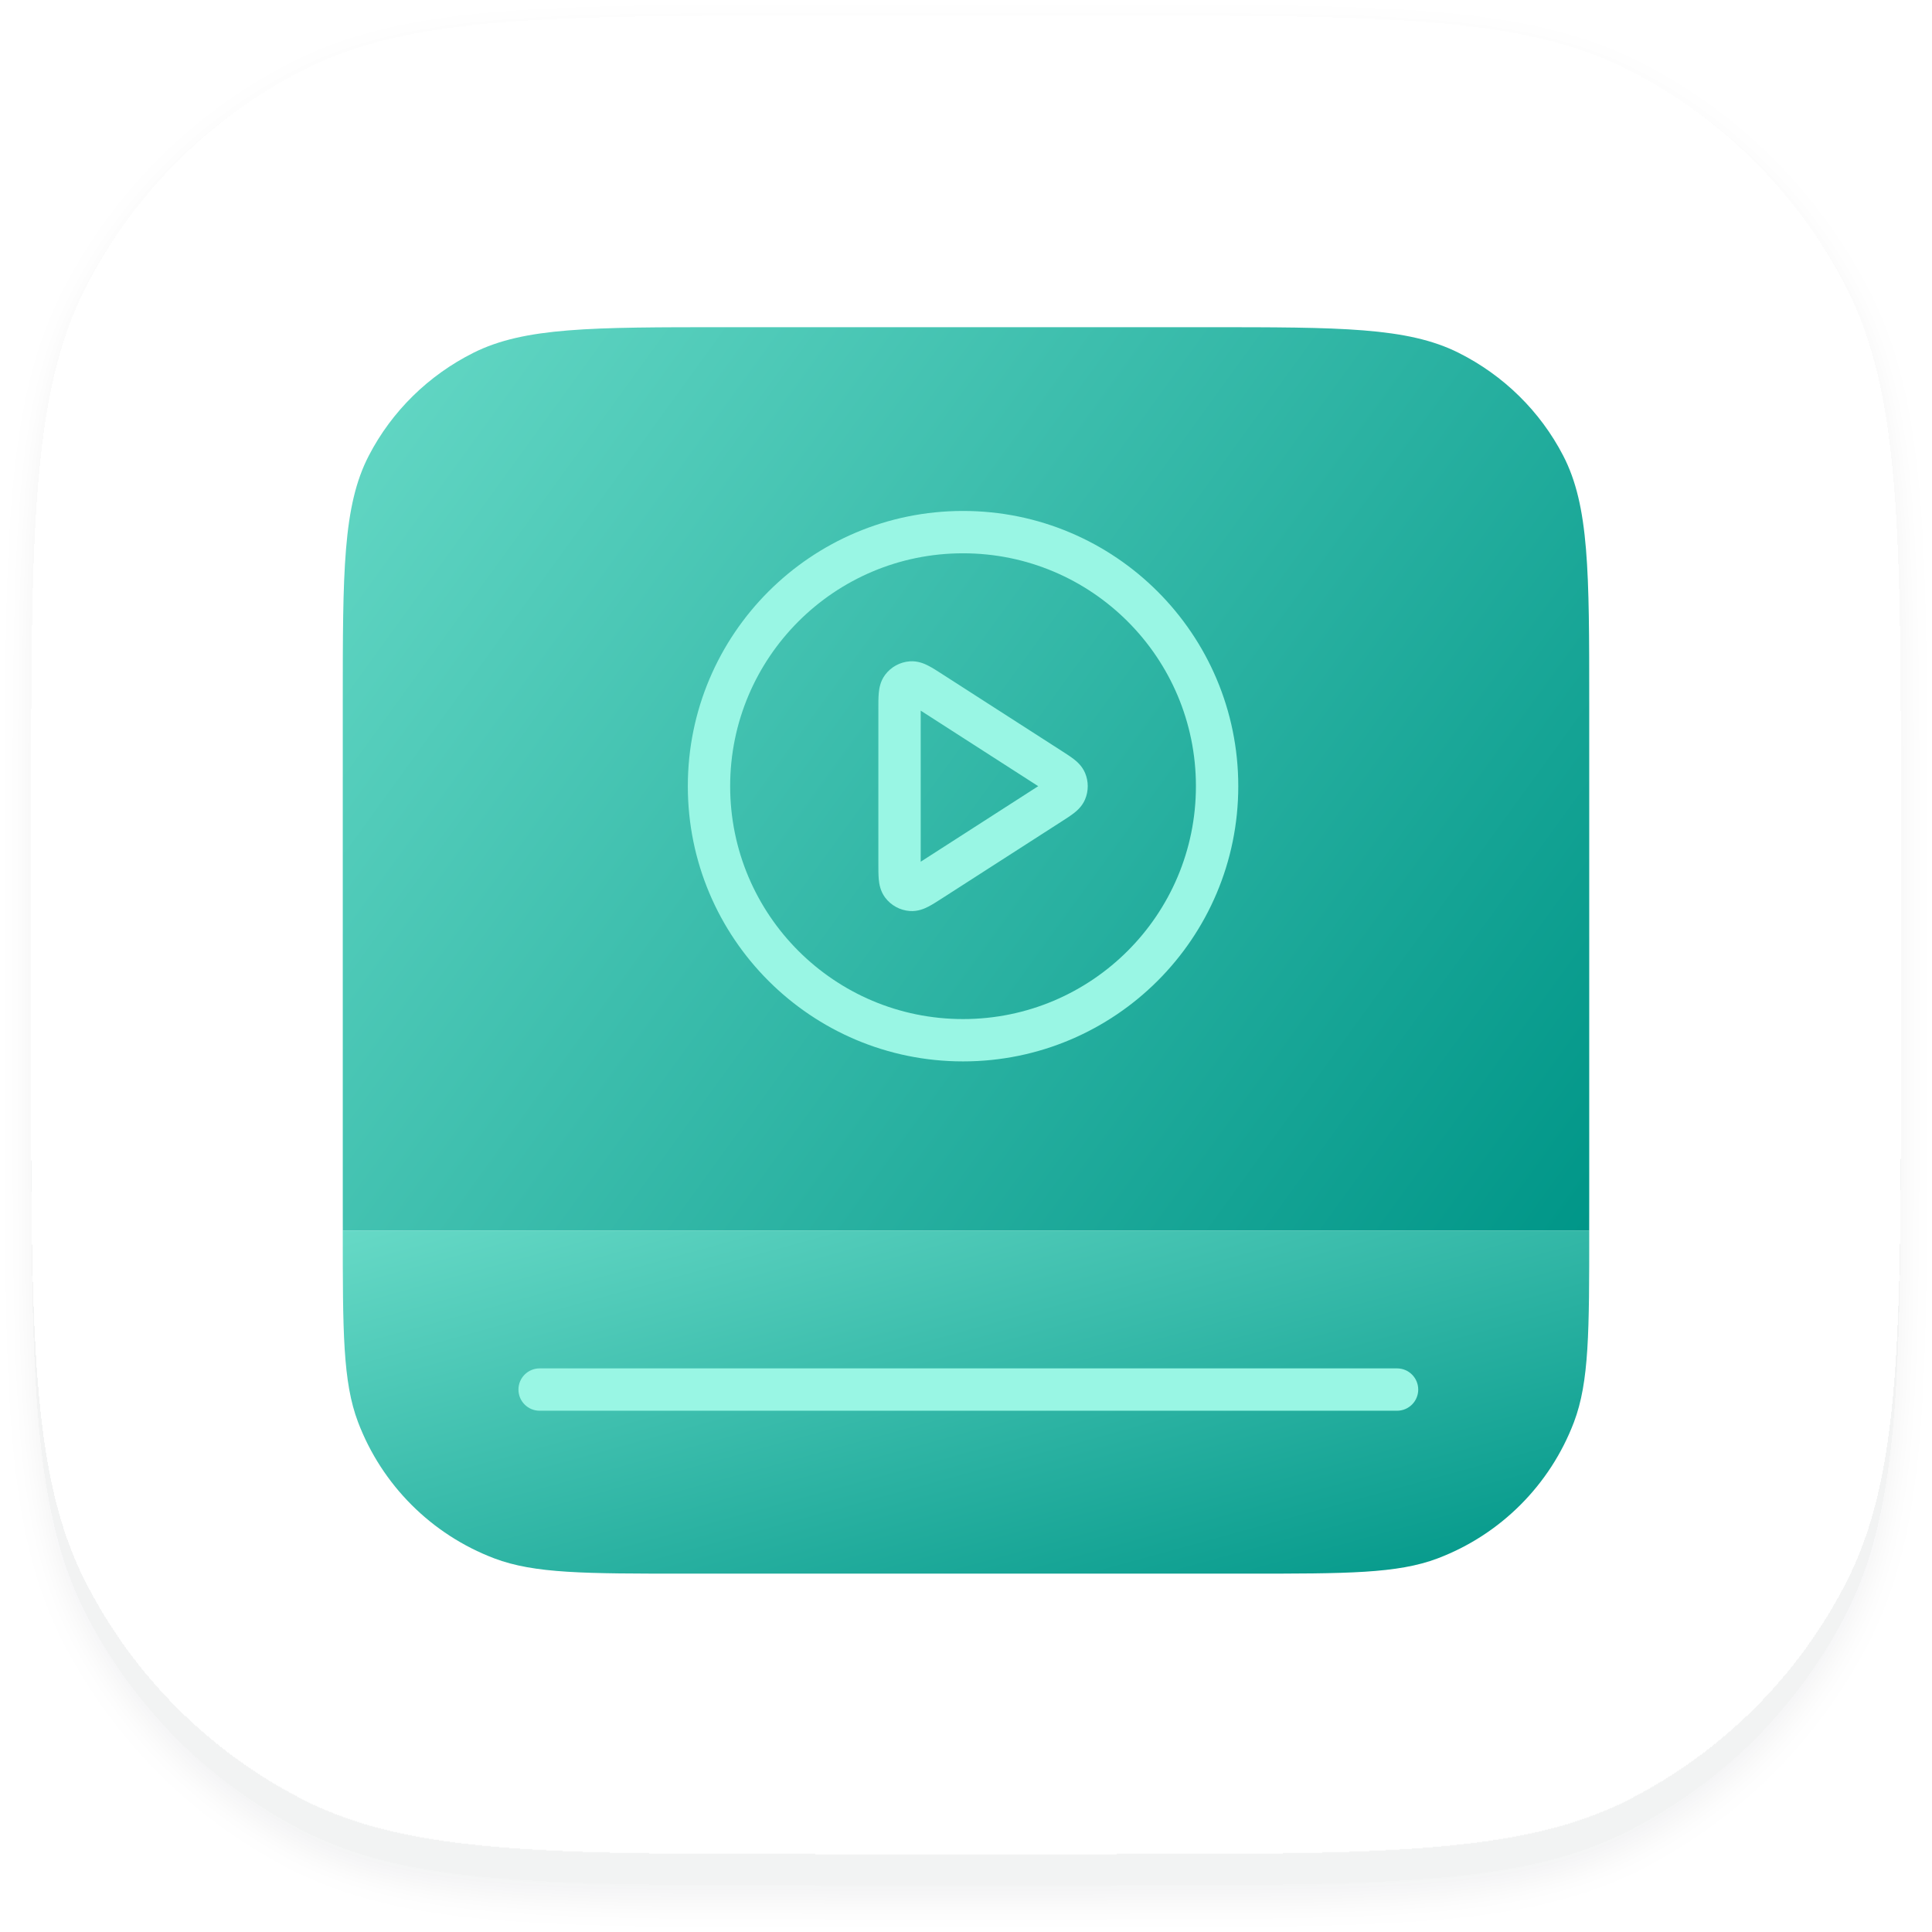
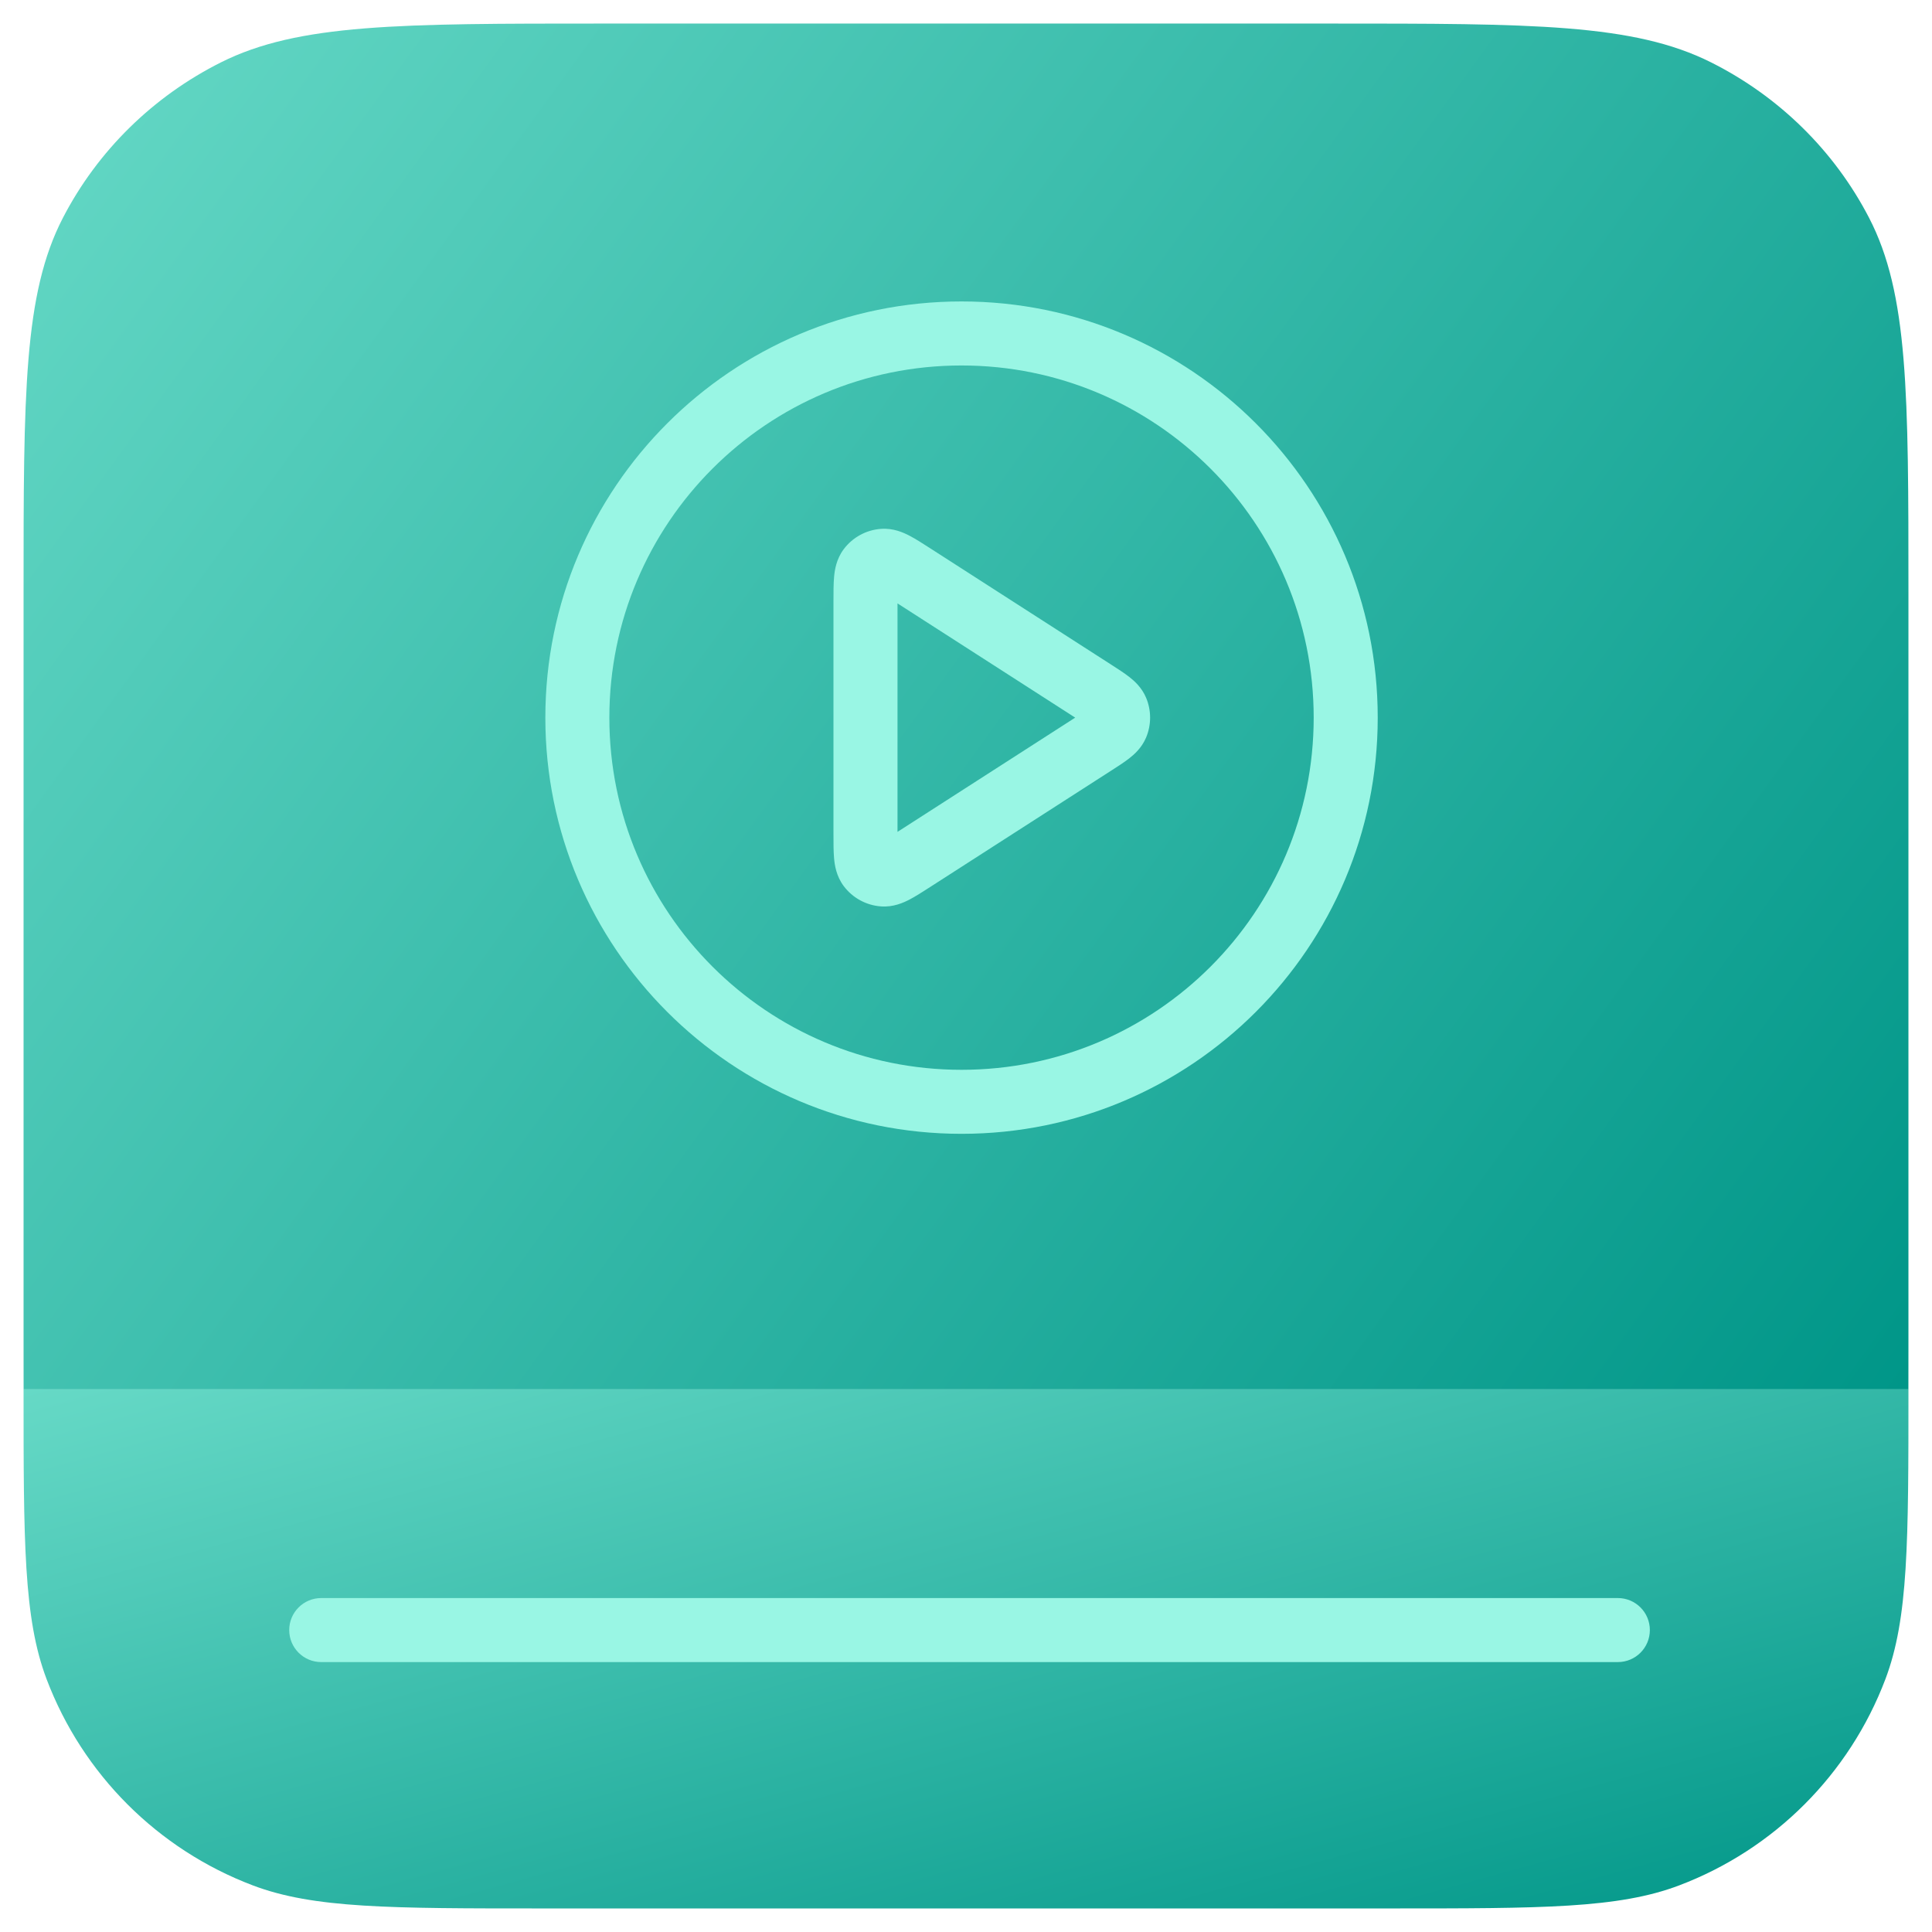
- <svg xmlns="http://www.w3.org/2000/svg" width="124" height="124" viewBox="0 0 124 124" fill="none">
-   <g filter="url(#filter0_di_9682_374)">
-     <path d="M2 52.2C2 34.278 2 25.317 5.488 18.472C8.556 12.451 13.451 7.556 19.472 4.488C26.317 1 35.278 1 53.2 1H70.8C88.722 1 97.683 1 104.528 4.488C110.549 7.556 115.444 12.451 118.512 18.472C122 25.317 122 34.278 122 52.2V69.8C122 87.722 122 96.683 118.512 103.528C115.444 109.549 110.549 114.444 104.528 117.512C97.683 121 88.722 121 70.8 121H53.2C35.278 121 26.317 121 19.472 117.512C13.451 114.444 8.556 109.549 5.488 103.528C2 96.683 2 87.722 2 69.8V52.2Z" fill="url(#paint0_linear_9682_374)" shape-rendering="crispEdges" />
-   </g>
-   <path d="M77.437 21C86.035 21 90.334 21 93.618 22.645C96.507 24.092 98.855 26.401 100.327 29.241C102 32.469 102 36.695 102 45.146V76.854C102 77.591 101.999 78.296 101.998 78.971H22.002C22.001 78.296 22 77.591 22 76.854V45.146C22 36.695 22 32.469 23.673 29.241C25.145 26.401 27.494 24.092 30.382 22.645C33.666 21 37.965 21 46.563 21H77.437Z" fill="url(#paint1_linear_9682_374)" />
-   <path d="M22 78.971H102C102 85.45 102 88.689 101.021 91.272C99.491 95.306 96.306 98.491 92.272 100.021C89.69 101 86.45 101 79.971 101H44.029C37.55 101 34.31 101 31.728 100.021C27.694 98.491 24.509 95.306 22.979 91.272C22 88.689 22 85.45 22 78.971Z" fill="url(#paint2_linear_9682_374)" />
-   <path d="M34.634 87.826C33.884 87.826 33.275 88.434 33.275 89.185C33.275 89.936 33.884 90.544 34.634 90.544V89.185V87.826ZM89.666 90.544C90.417 90.544 91.025 89.936 91.025 89.185C91.025 88.434 90.417 87.826 89.666 87.826V89.185V90.544ZM78.116 50.459H76.757C76.757 58.714 70.065 65.406 61.81 65.406V66.764V68.123C71.566 68.123 79.475 60.214 79.475 50.459H78.116ZM61.81 66.764V65.406C53.555 65.406 46.863 58.714 46.863 50.459H45.505H44.146C44.146 60.214 52.054 68.123 61.81 68.123V66.764ZM45.505 50.459H46.863C46.863 42.203 53.555 35.512 61.81 35.512V34.153V32.794C52.054 32.794 44.146 40.703 44.146 50.459H45.505ZM61.81 34.153V35.512C70.065 35.512 76.757 42.203 76.757 50.459H78.116H79.475C79.475 40.703 71.566 32.794 61.81 32.794V34.153ZM59.744 44.413L59.009 45.556L66.706 50.504L67.441 49.361L68.176 48.218L60.479 43.27L59.744 44.413ZM67.441 51.556L66.706 50.413L59.009 55.361L59.744 56.504L60.479 57.647L68.176 52.699L67.441 51.556ZM57.734 55.407H59.093V45.51H57.734H56.375V55.407H57.734ZM59.744 56.504L59.009 55.361C58.842 55.468 58.71 55.553 58.595 55.625C58.479 55.696 58.401 55.741 58.346 55.77C58.289 55.799 58.287 55.796 58.32 55.786C58.36 55.774 58.456 55.751 58.588 55.761L58.491 57.116L58.394 58.471C58.917 58.509 59.346 58.313 59.601 58.181C59.867 58.042 60.174 57.843 60.479 57.647L59.744 56.504ZM57.734 55.407H56.375C56.375 55.769 56.374 56.135 56.401 56.434C56.427 56.72 56.495 57.186 56.809 57.606L57.897 56.791L58.984 55.977C59.063 56.083 59.096 56.176 59.108 56.216C59.118 56.249 59.113 56.249 59.107 56.185C59.102 56.124 59.097 56.034 59.095 55.898C59.093 55.762 59.093 55.605 59.093 55.407H57.734ZM58.491 57.116L58.588 55.761C58.745 55.772 58.89 55.851 58.984 55.977L57.897 56.791L56.809 57.606C57.187 58.111 57.765 58.426 58.394 58.471L58.491 57.116ZM67.441 49.361L66.706 50.504C66.851 50.597 66.965 50.67 67.061 50.735C67.158 50.8 67.218 50.843 67.257 50.873C67.35 50.945 67.226 50.875 67.14 50.67L68.391 50.141L69.643 49.612C69.458 49.175 69.143 48.898 68.928 48.73C68.713 48.562 68.438 48.387 68.176 48.218L67.441 49.361ZM67.441 51.556L68.176 52.699C68.438 52.531 68.713 52.355 68.928 52.187C69.143 52.02 69.458 51.742 69.643 51.305L68.391 50.776L67.14 50.247C67.226 50.042 67.35 49.972 67.257 50.044C67.218 50.075 67.158 50.118 67.061 50.182C66.965 50.247 66.851 50.32 66.706 50.413L67.441 51.556ZM68.391 50.141L67.14 50.67C67.082 50.535 67.082 50.382 67.14 50.247L68.391 50.776L69.643 51.305C69.871 50.764 69.871 50.153 69.643 49.612L68.391 50.141ZM59.744 44.413L60.479 43.27C60.174 43.074 59.867 42.875 59.601 42.737C59.346 42.604 58.917 42.408 58.394 42.446L58.491 43.801L58.588 45.156C58.456 45.166 58.36 45.143 58.32 45.131C58.287 45.121 58.289 45.118 58.346 45.147C58.401 45.176 58.479 45.221 58.595 45.292C58.71 45.364 58.842 45.449 59.009 45.556L59.744 44.413ZM57.734 45.51H59.093C59.093 45.312 59.093 45.155 59.095 45.019C59.097 44.883 59.102 44.793 59.107 44.732C59.113 44.668 59.118 44.668 59.108 44.701C59.096 44.741 59.063 44.834 58.984 44.94L57.897 44.126L56.809 43.311C56.495 43.731 56.427 44.197 56.401 44.483C56.374 44.782 56.375 45.148 56.375 45.51H57.734ZM58.491 43.801L58.394 42.446C57.765 42.491 57.187 42.806 56.809 43.311L57.897 44.126L58.984 44.94C58.89 45.066 58.745 45.145 58.588 45.156L58.491 43.801ZM34.634 89.185V90.544H89.666V89.185V87.826H34.634V89.185Z" fill="#99F6E4" />
+ <svg xmlns="http://www.w3.org/2000/svg" width="82" height="82" viewBox="0 0 82 82" fill="none">
+   <path d="M56.437 1C65.035 1 69.334 1 72.618 2.645C75.507 4.092 77.855 6.401 79.327 9.241C81 12.469 81 16.695 81 25.146V56.854C81 57.591 80.999 58.296 80.998 58.971H1.002C1.001 58.296 1 57.591 1 56.854V25.146C1 16.695 1 12.469 2.673 9.241C4.145 6.401 6.494 4.092 9.382 2.645C12.666 1 16.965 1 25.563 1H56.437Z" fill="url(#paint0_linear_9806_91)" />
+   <path d="M1 58.971H81C81 65.45 81 68.689 80.021 71.272C78.491 75.306 75.306 78.491 71.272 80.021C68.69 81 65.45 81 58.971 81H23.029C16.55 81 13.31 81 10.728 80.021C6.694 78.491 3.509 75.306 1.979 71.272C1 68.689 1 65.45 1 58.971Z" fill="url(#paint1_linear_9806_91)" />
+   <path d="M13.634 67.826C12.884 67.826 12.275 68.434 12.275 69.185C12.275 69.936 12.884 70.544 13.634 70.544V69.185V67.826ZM68.666 70.544C69.417 70.544 70.025 69.936 70.025 69.185C70.025 68.434 69.417 67.826 68.666 67.826V69.185V70.544ZM57.116 30.459H55.757C55.757 38.714 49.065 45.406 40.81 45.406V46.764V48.123C50.566 48.123 58.475 40.214 58.475 30.459H57.116ZM40.81 46.764V45.406C32.555 45.406 25.863 38.714 25.863 30.459H24.505H23.146C23.146 40.214 31.055 48.123 40.81 48.123V46.764ZM24.505 30.459H25.863C25.863 22.203 32.555 15.512 40.81 15.512V14.153V12.794C31.055 12.794 23.146 20.703 23.146 30.459H24.505ZM40.81 14.153V15.512C49.065 15.512 55.757 22.203 55.757 30.459H57.116H58.475C58.475 20.703 50.566 12.794 40.81 12.794V14.153ZM38.744 24.413L38.009 25.556L45.706 30.504L46.441 29.361L47.176 28.218L39.479 23.27L38.744 24.413ZM46.441 31.556L45.706 30.413L38.009 35.361L38.744 36.504L39.479 37.647L47.176 32.699L46.441 31.556ZM36.734 35.407H38.093V25.51H36.734H35.375V35.407H36.734ZM38.744 36.504L38.009 35.361C37.842 35.468 37.71 35.553 37.595 35.625C37.479 35.696 37.401 35.741 37.346 35.77C37.289 35.799 37.287 35.796 37.32 35.786C37.36 35.774 37.456 35.751 37.588 35.761L37.491 37.116L37.394 38.471C37.917 38.509 38.346 38.313 38.601 38.181C38.867 38.042 39.174 37.843 39.479 37.647L38.744 36.504ZM36.734 35.407H35.375C35.375 35.769 35.374 36.135 35.401 36.434C35.427 36.72 35.495 37.186 35.809 37.606L36.897 36.791L37.984 35.977C38.063 36.083 38.096 36.176 38.108 36.216C38.118 36.249 38.113 36.249 38.107 36.185C38.102 36.124 38.097 36.034 38.095 35.898C38.093 35.762 38.093 35.605 38.093 35.407H36.734ZM37.491 37.116L37.588 35.761C37.745 35.772 37.89 35.851 37.984 35.977L36.897 36.791L35.809 37.606C36.187 38.111 36.765 38.426 37.394 38.471L37.491 37.116ZM46.441 29.361L45.706 30.504C45.851 30.597 45.965 30.671 46.061 30.735C46.158 30.799 46.218 30.843 46.257 30.873C46.35 30.945 46.226 30.875 46.14 30.67L47.391 30.141L48.643 29.612C48.458 29.175 48.143 28.898 47.928 28.73C47.713 28.562 47.438 28.387 47.176 28.218L46.441 29.361ZM46.441 31.556L47.176 32.699C47.438 32.531 47.713 32.355 47.928 32.187C48.143 32.02 48.458 31.742 48.643 31.305L47.391 30.776L46.14 30.247C46.226 30.042 46.35 29.972 46.257 30.044C46.218 30.075 46.158 30.118 46.061 30.182C45.965 30.247 45.851 30.32 45.706 30.413L46.441 31.556ZM47.391 30.141L46.14 30.67C46.083 30.535 46.083 30.382 46.14 30.247L47.391 30.776L48.643 31.305C48.871 30.764 48.871 30.153 48.643 29.612L47.391 30.141ZM38.744 24.413L39.479 23.27C39.174 23.074 38.867 22.875 38.601 22.737C38.346 22.604 37.917 22.408 37.394 22.446L37.491 23.801L37.588 25.156C37.456 25.166 37.36 25.143 37.32 25.131C37.287 25.121 37.289 25.118 37.346 25.147C37.401 25.176 37.479 25.221 37.595 25.293C37.71 25.364 37.842 25.449 38.009 25.556L38.744 24.413ZM36.734 25.51H38.093C38.093 25.312 38.093 25.155 38.095 25.019C38.097 24.883 38.102 24.793 38.107 24.732C38.113 24.668 38.118 24.668 38.108 24.701C38.096 24.741 38.063 24.834 37.984 24.94L36.897 24.126L35.809 23.311C35.495 23.731 35.427 24.197 35.401 24.483C35.374 24.782 35.375 25.148 35.375 25.51H36.734ZM37.491 23.801L37.394 22.446C36.765 22.491 36.187 22.806 35.809 23.311L36.897 24.126L37.984 24.94C37.89 25.066 37.745 25.145 37.588 25.156L37.491 23.801ZM13.634 69.185V70.544H68.666V69.185V67.826H13.634V69.185Z" fill="#99F6E4" />
  <defs>
-     <filter id="filter0_di_9682_374" x="0" y="0" width="124" height="124" filterUnits="userSpaceOnUse" color-interpolation-filters="sRGB">
-       <feFlood flood-opacity="0" result="BackgroundImageFix" />
-       <feColorMatrix in="SourceAlpha" type="matrix" values="0 0 0 0 0 0 0 0 0 0 0 0 0 0 0 0 0 0 127 0" result="hardAlpha" />
-       <feOffset dy="1" />
-       <feGaussianBlur stdDeviation="1" />
-       <feComposite in2="hardAlpha" operator="out" />
-       <feColorMatrix type="matrix" values="0 0 0 0 0.039 0 0 0 0 0.05 0 0 0 0 0.071 0 0 0 0.05 0" />
-       <feBlend mode="normal" in2="BackgroundImageFix" result="effect1_dropShadow_9682_374" />
-       <feBlend mode="normal" in="SourceGraphic" in2="effect1_dropShadow_9682_374" result="shape" />
-       <feColorMatrix in="SourceAlpha" type="matrix" values="0 0 0 0 0 0 0 0 0 0 0 0 0 0 0 0 0 0 127 0" result="hardAlpha" />
-       <feOffset dy="-2" />
-       <feComposite in2="hardAlpha" operator="arithmetic" k2="-1" k3="1" />
-       <feColorMatrix type="matrix" values="0 0 0 0 0.039 0 0 0 0 0.05 0 0 0 0 0.071 0 0 0 0.05 0" />
-       <feBlend mode="normal" in2="shape" result="effect2_innerShadow_9682_374" />
-     </filter>
-     <linearGradient id="paint0_linear_9682_374" x1="0.265" y1="3.641" x2="107.745" y2="129.643" gradientUnits="userSpaceOnUse">
-       <stop stop-color="white" stop-opacity="0.87" />
-       <stop offset="1" stop-color="white" stop-opacity="0.75" />
-     </linearGradient>
-     <linearGradient id="paint1_linear_9682_374" x1="22" y1="21" x2="102" y2="78.971" gradientUnits="userSpaceOnUse">
+     <linearGradient id="paint0_linear_9806_91" x1="1" y1="1" x2="81" y2="58.971" gradientUnits="userSpaceOnUse">
      <stop stop-color="#66D9C6" />
      <stop offset="1" stop-color="#009688" />
    </linearGradient>
-     <linearGradient id="paint2_linear_9682_374" x1="22" y1="78.971" x2="33.277" y2="119.924" gradientUnits="userSpaceOnUse">
+     <linearGradient id="paint1_linear_9806_91" x1="1" y1="58.971" x2="12.277" y2="99.924" gradientUnits="userSpaceOnUse">
      <stop stop-color="#66D9C6" />
      <stop offset="1" stop-color="#009688" />
    </linearGradient>
  </defs>
</svg>
